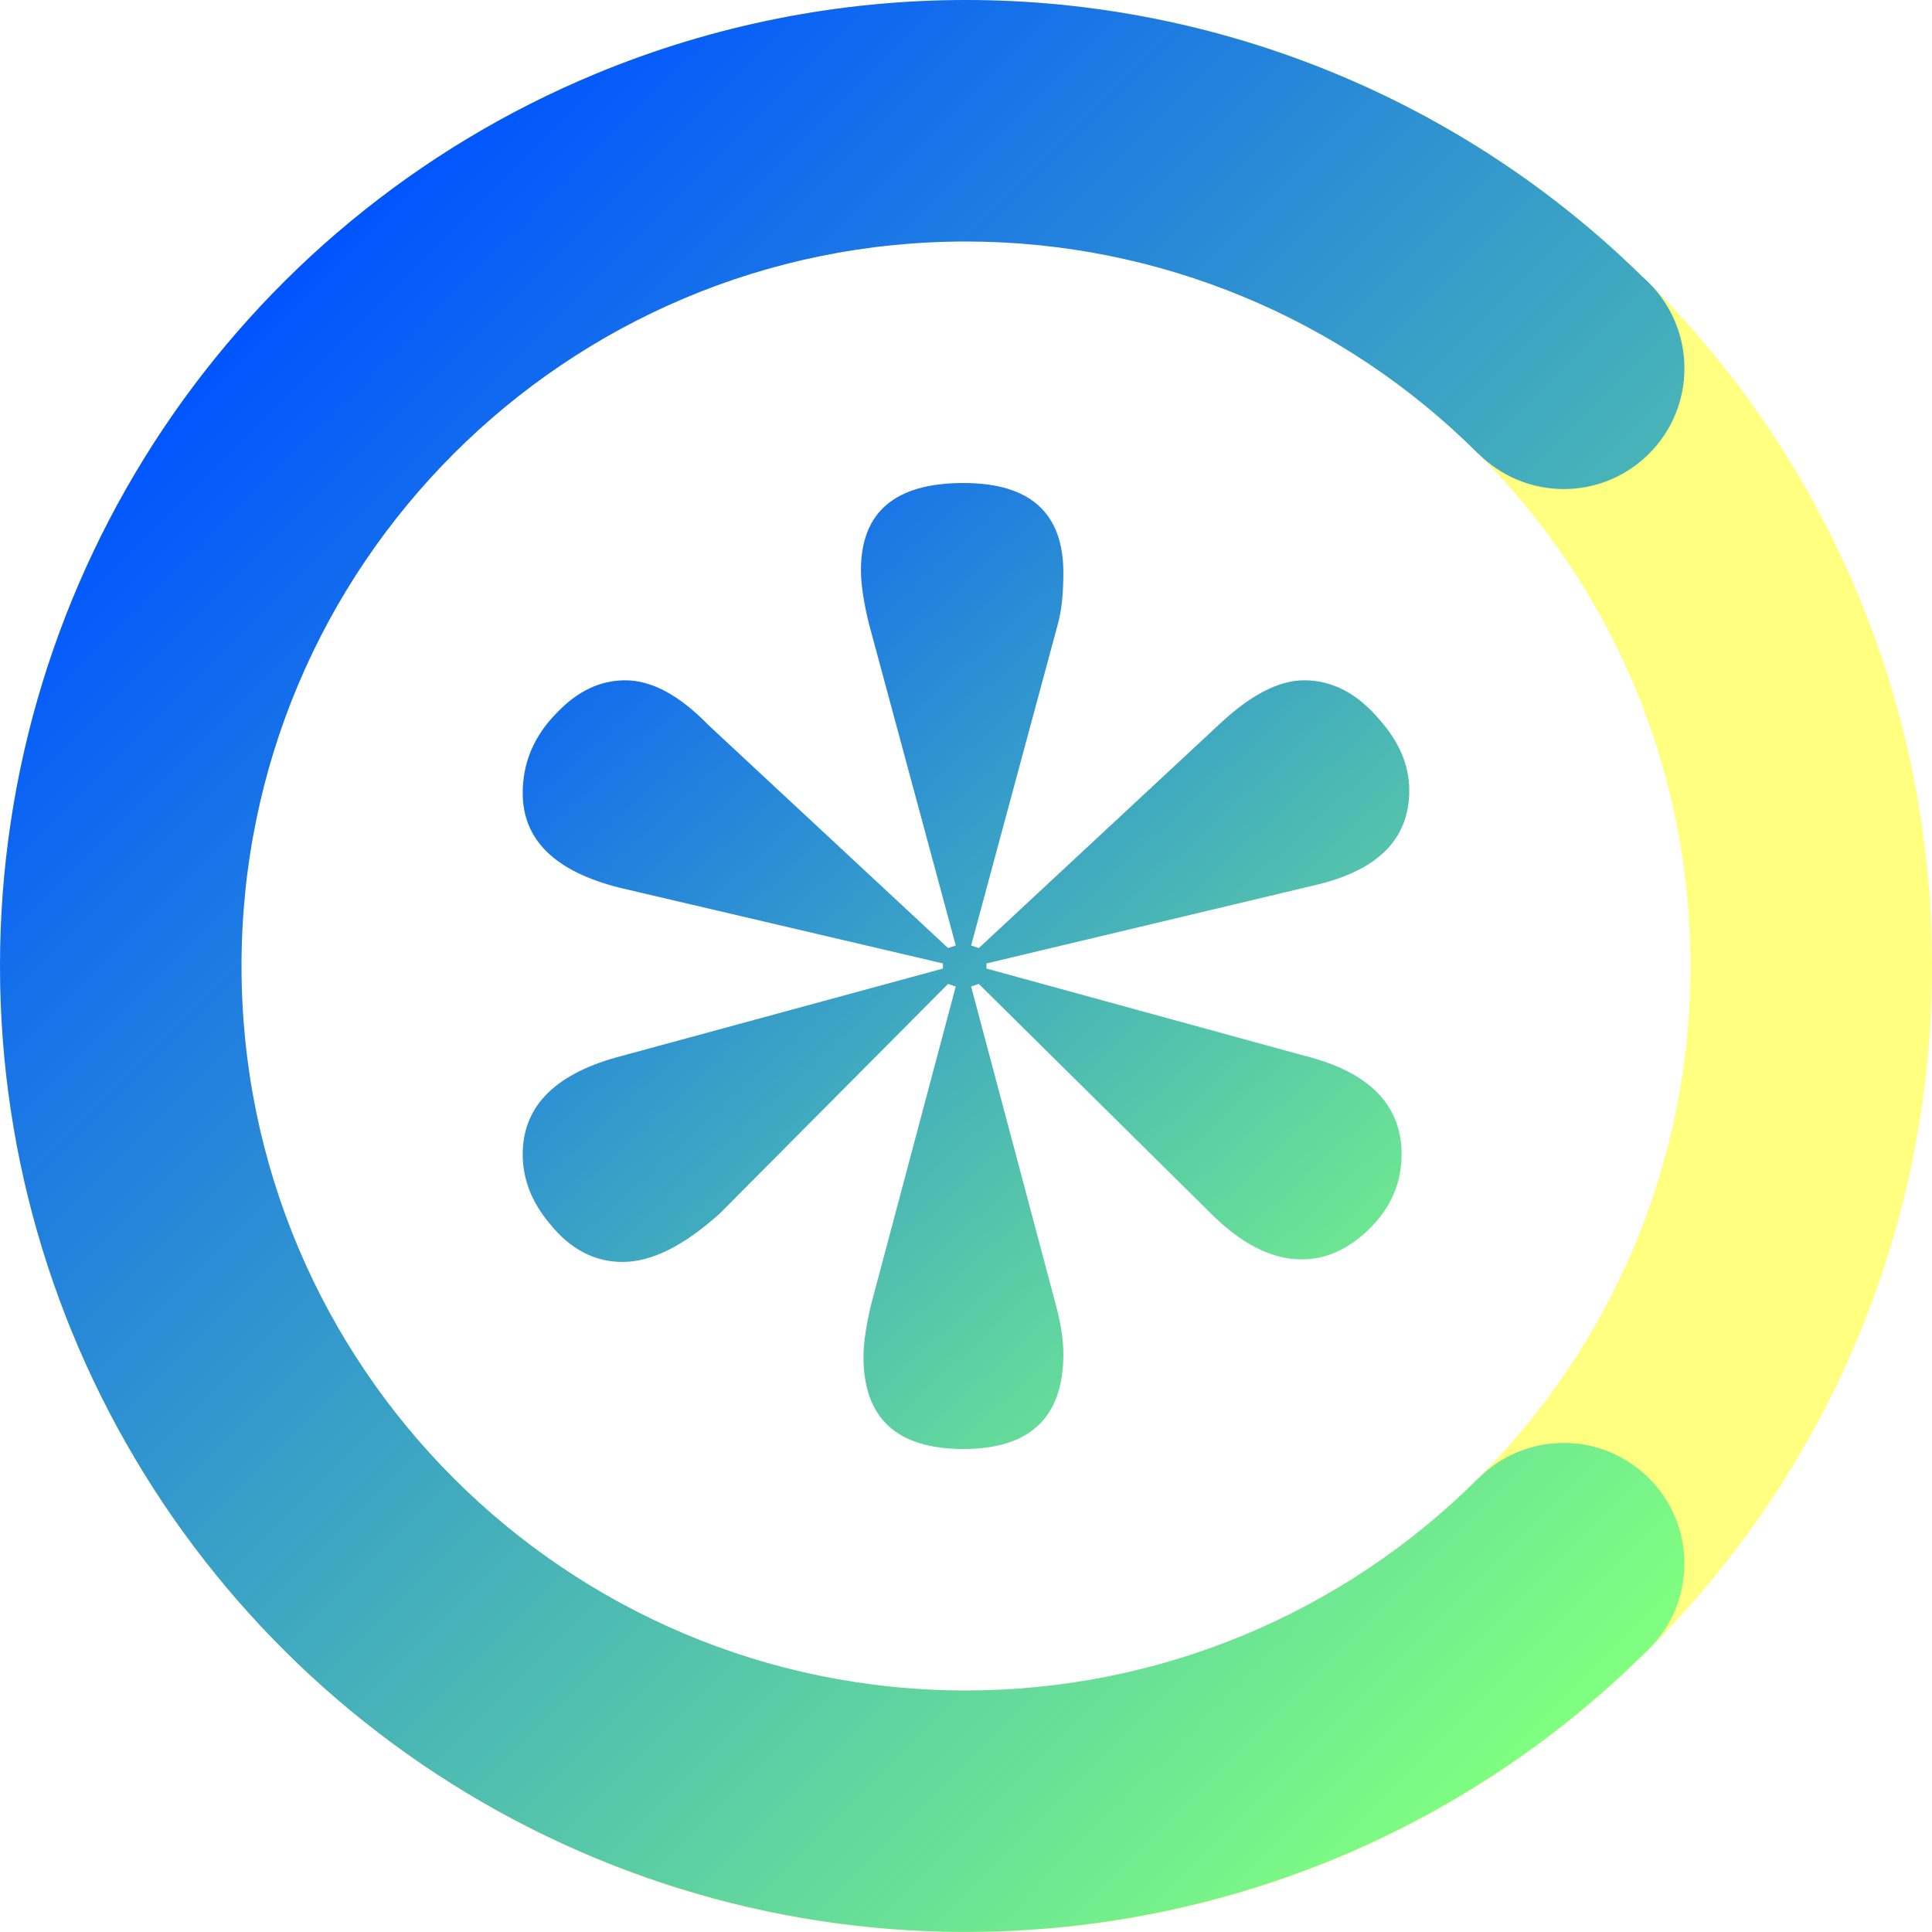
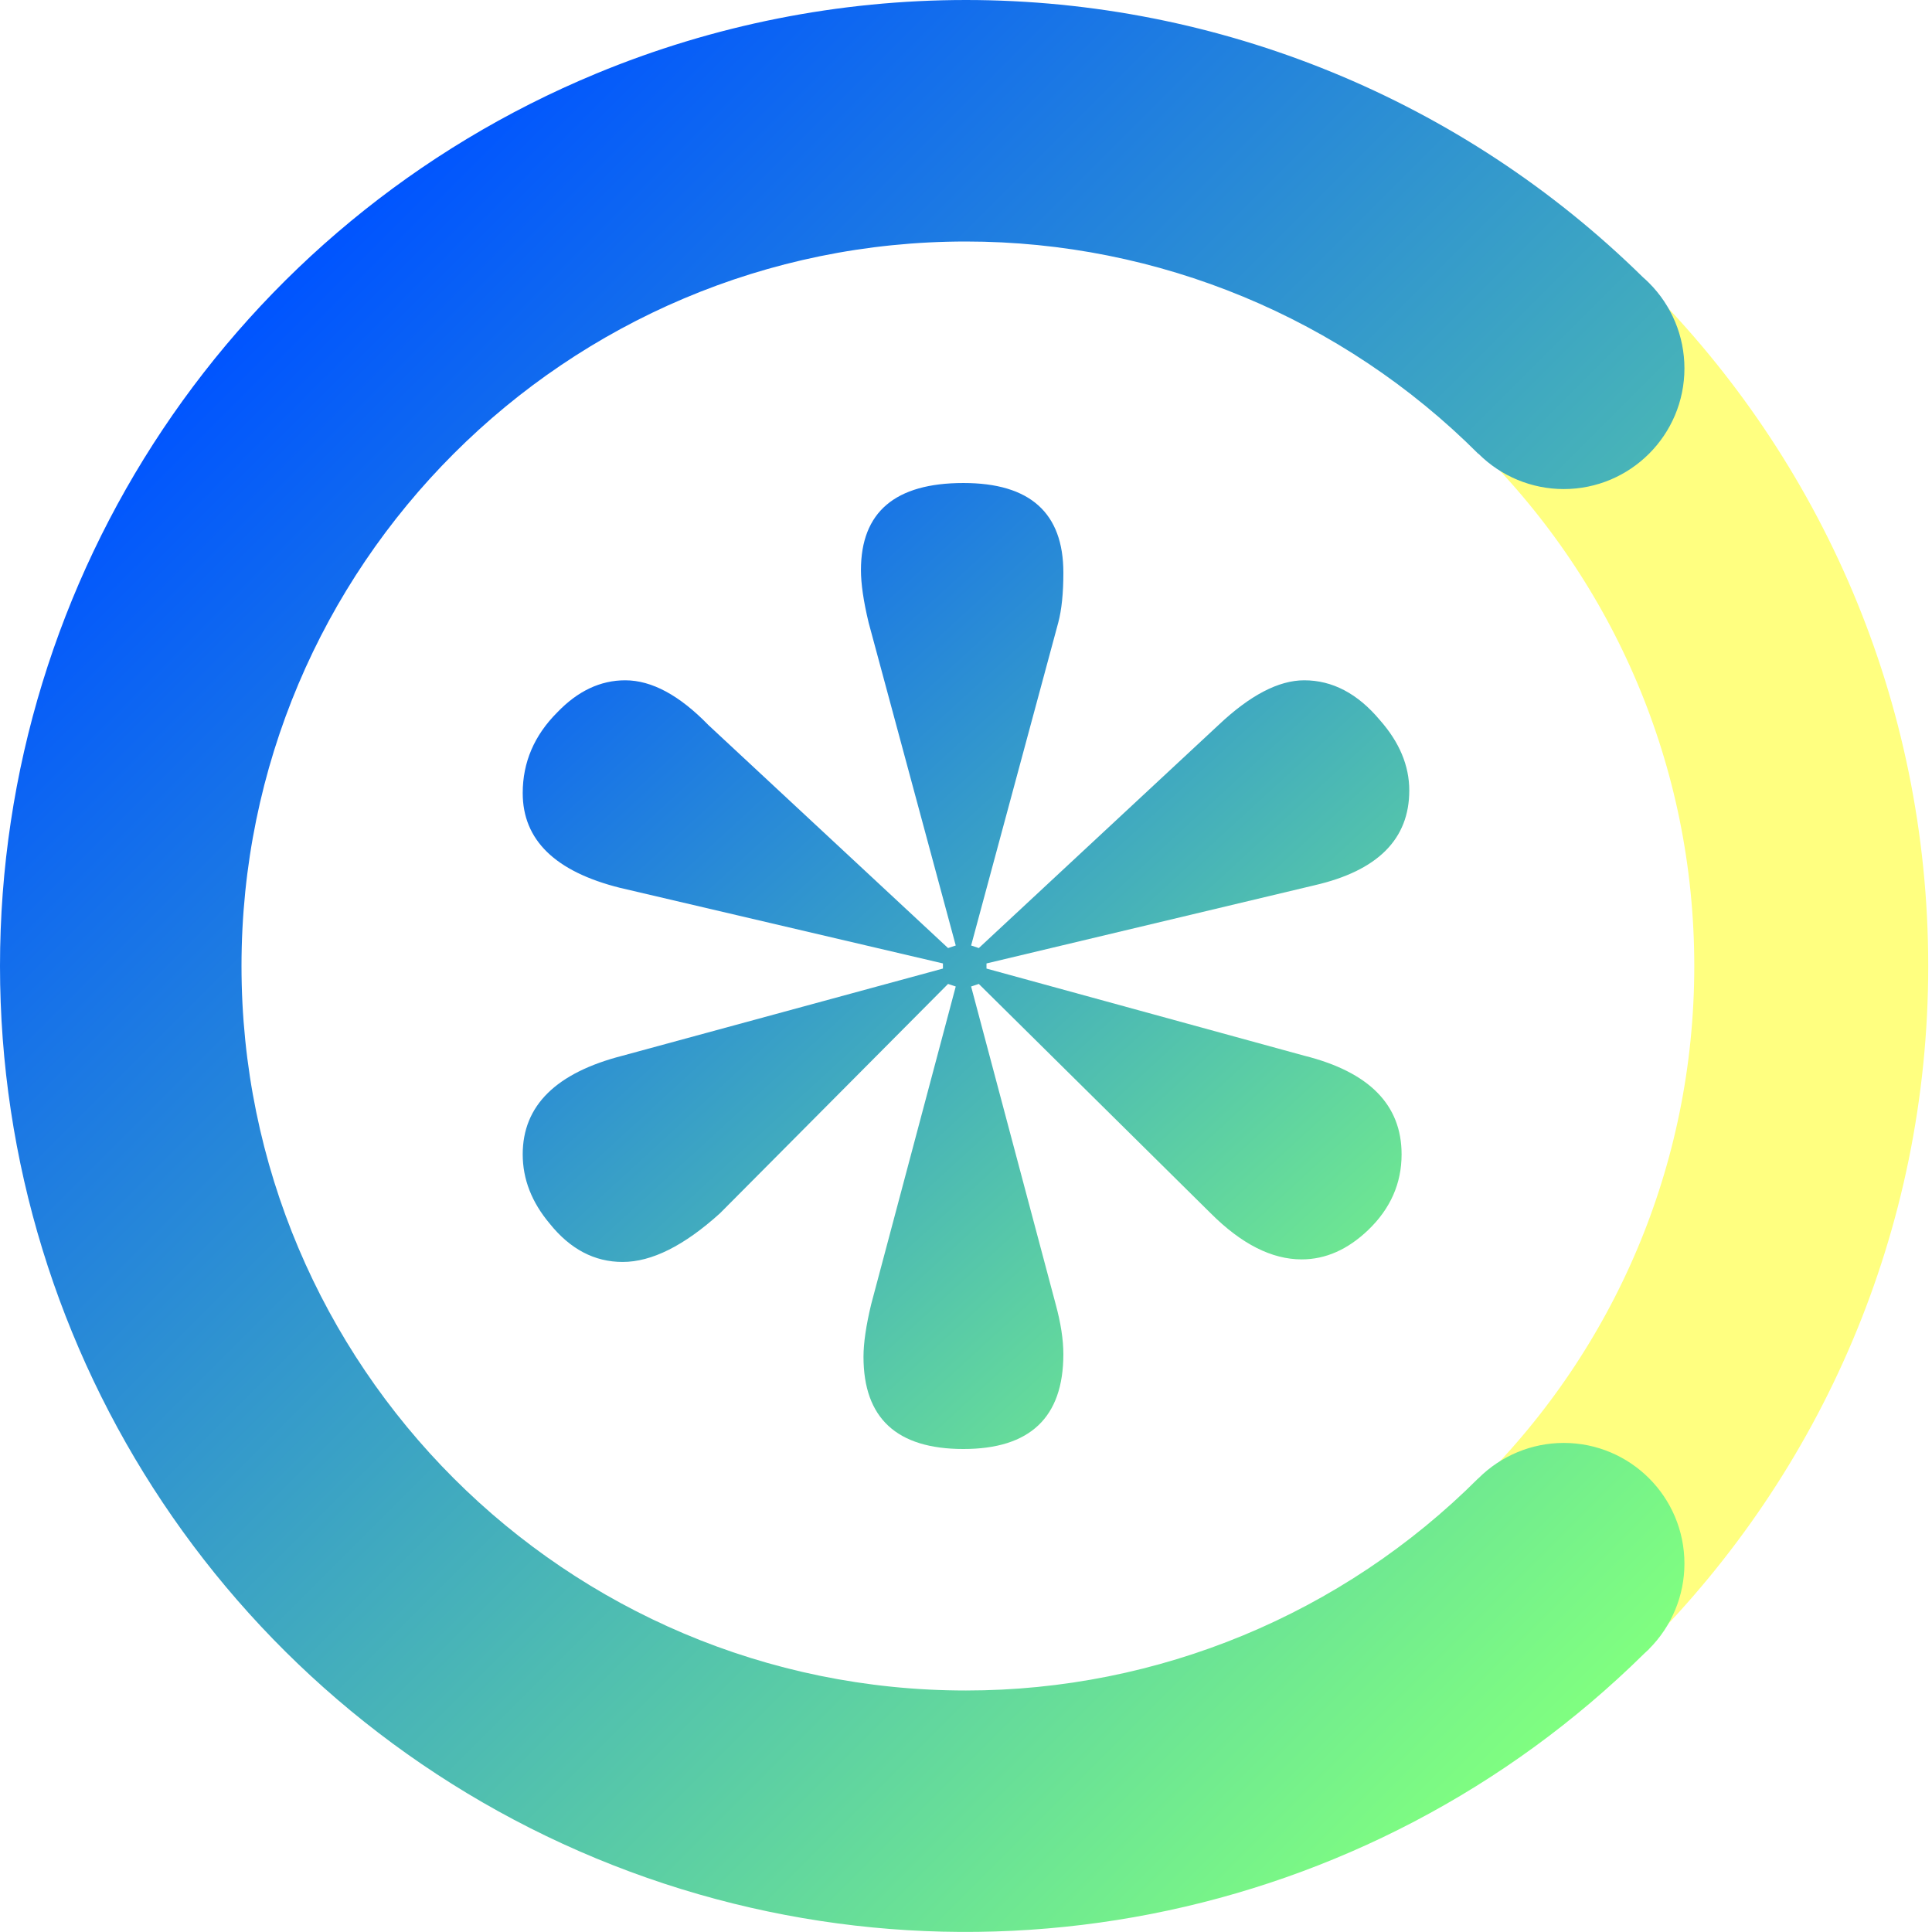
<svg xmlns="http://www.w3.org/2000/svg" xmlns:xlink="http://www.w3.org/1999/xlink" width="1024" height="1024" viewBox="0 0 270.933 270.933" version="1.1" id="svg5">
  <defs id="defs2">
    <linearGradient id="linearGradient5694">
      <stop style="stop-color:#0054ff;stop-opacity:1;" offset="0" id="stop5690" />
      <stop style="stop-color:#80ff80;stop-opacity:1;" offset="1" id="stop5692" />
    </linearGradient>
    <linearGradient xlink:href="#linearGradient5694" id="linearGradient5544" x1="56.112" y1="-0" x2="327.046" y2="-0" gradientUnits="userSpaceOnUse" />
    <linearGradient xlink:href="#linearGradient5694" id="linearGradient5558" x1="73.304" y1="67.735" x2="197.63" y2="203.201" gradientUnits="userSpaceOnUse" />
  </defs>
-   <path id="circle347" style="display:inline;fill:#ffff80;fill-opacity:1;stroke-width:2.398;stroke-linecap:round;stroke-opacity:0.5;paint-order:stroke fill markers;stop-color:#000000" d="M 135.467,0 A 135.467,135.467 0 0 0 0,135.467 135.467,135.467 0 0 0 135.467,270.933 135.467,135.467 0 0 0 270.933,135.467 135.467,135.467 0 0 0 135.467,0 Z m 0,33.867 a 101.6,101.6 0 0 1 101.6,101.6 101.6,101.6 0 0 1 -101.6,101.6 101.6,101.6 0 0 1 -101.6,-101.6 A 101.6,101.6 0 0 1 135.467,33.867 Z" />
+   <circle style="fill:none;fill-opacity:0.66;stroke:#ffff80;stroke-width:32.808" id="path292" cx="135.467" cy="135.467" r="118.533" />
  <path id="path340" style="fill:url(#linearGradient5544);fill-opacity:1;stroke-width:2.441;stroke-linecap:round;stroke-opacity:0.5;paint-order:stroke fill markers;stop-color:#000000" d="M 95.789 -95.789 A 135.467 135.467 0 0 0 66.424 -51.841 A 135.467 135.467 0 0 0 95.789 95.789 A 135.467 135.467 0 0 0 243.42 125.155 A 135.467 135.467 0 0 0 327.012 0.931 A 16.933 16.933 0 0 0 327.034 0.328 A 135.467 135.467 0 0 0 327.046 2.8421709e-14 L 327.034 2.8421709e-14 A 16.933 16.933 0 0 0 322.086 -11.974 A 16.933 16.933 0 0 0 298.138 -11.974 A 16.933 16.933 0 0 0 293.191 0 L 293.179 2.8421709e-14 A 101.6 101.6 0 0 1 263.421 71.842 A 101.6 101.6 0 0 1 119.737 71.842 A 101.6 101.6 0 0 1 119.737 -71.842 A 101.6 101.6 0 0 1 191.579 -101.589 L 191.579 -101.612 A 16.933 16.933 0 0 0 203.552 -106.559 A 16.933 16.933 0 0 0 203.552 -130.507 A 16.933 16.933 0 0 0 191.579 -135.465 L 191.579 -135.467 A 135.467 135.467 0 0 0 191.538 -135.465 A 16.933 16.933 0 0 0 190.399 -135.424 A 135.467 135.467 0 0 0 95.789 -95.789 z " transform="rotate(45)" />
  <path d="M 132.233,135.107 86.957,124.507 Q 73.303,121.094 73.303,111.212 q 0,-6.468 4.851,-11.319 4.312,-4.492 9.522,-4.492 5.57,0 11.678,6.288 l 33.597,31.262 1.078,-0.359 -12.217,-45.275 q -1.078,-4.492 -1.078,-7.366 0,-12.217 14.373,-12.217 14.014,0 14.014,12.576 0,4.312 -0.719,7.007 l -12.217,45.275 1.078,0.359 33.597,-31.262 q 6.648,-6.288 12.037,-6.288 5.929,0 10.6,5.57 4.132,4.671 4.132,9.882 0,10.241 -13.295,13.295 l -45.994,10.96 v 0.719 l 44.557,12.217 q 13.654,3.414 13.654,13.834 0,6.109 -4.671,10.6 -4.312,4.132 -9.343,4.132 -6.288,0 -12.756,-6.468 l -32.519,-32.16 -1.078,0.359 11.858,44.557 q 1.078,3.953 1.078,7.007 0,13.295 -14.014,13.295 -14.014,0 -14.014,-12.936 0,-2.875 1.078,-7.366 l 11.858,-44.557 -1.078,-0.359 -31.98,32.16 q -7.546,6.827 -13.654,6.827 -5.929,0 -10.241,-5.39 -3.773,-4.492 -3.773,-9.702 0,-10.241 14.014,-13.834 l 44.916,-12.217 z" style="font-size:367.952px;line-height:1.25;font-family:'游明朝';-inkscape-font-specification:'游明朝';fill:url(#linearGradient5558);stroke-width:0.359;fill-opacity:1" id="path5442" />
</svg>
